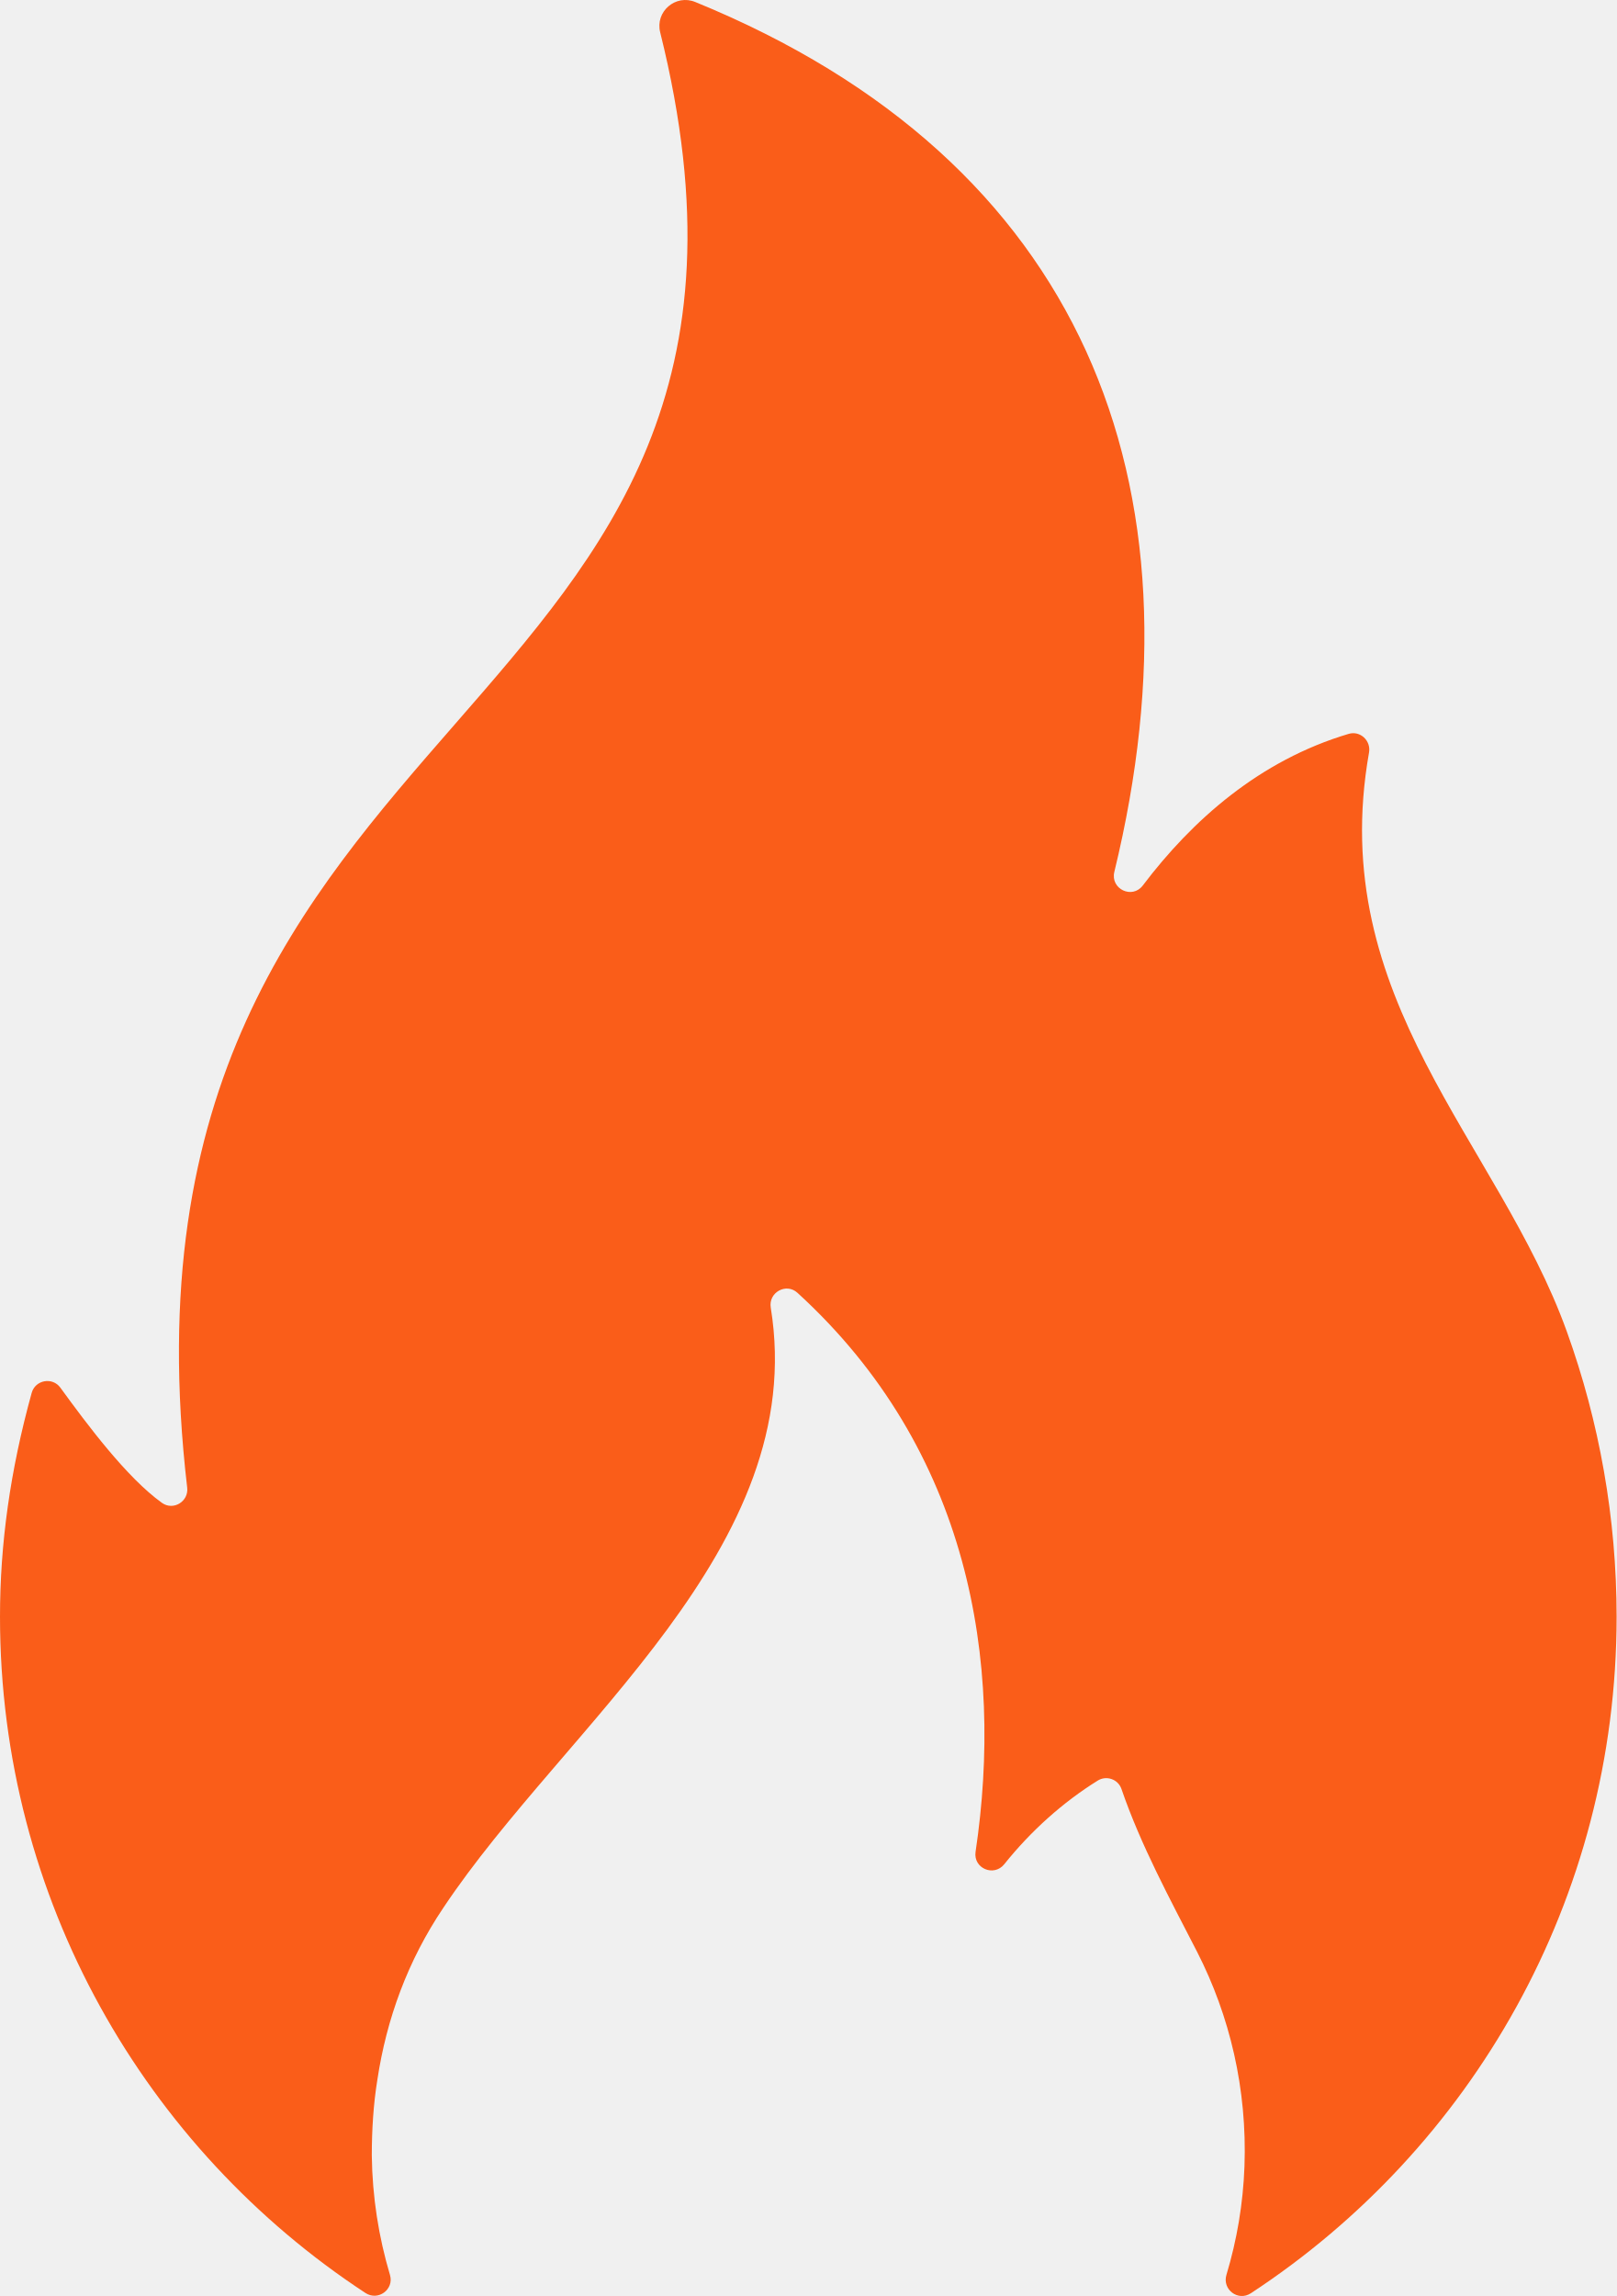
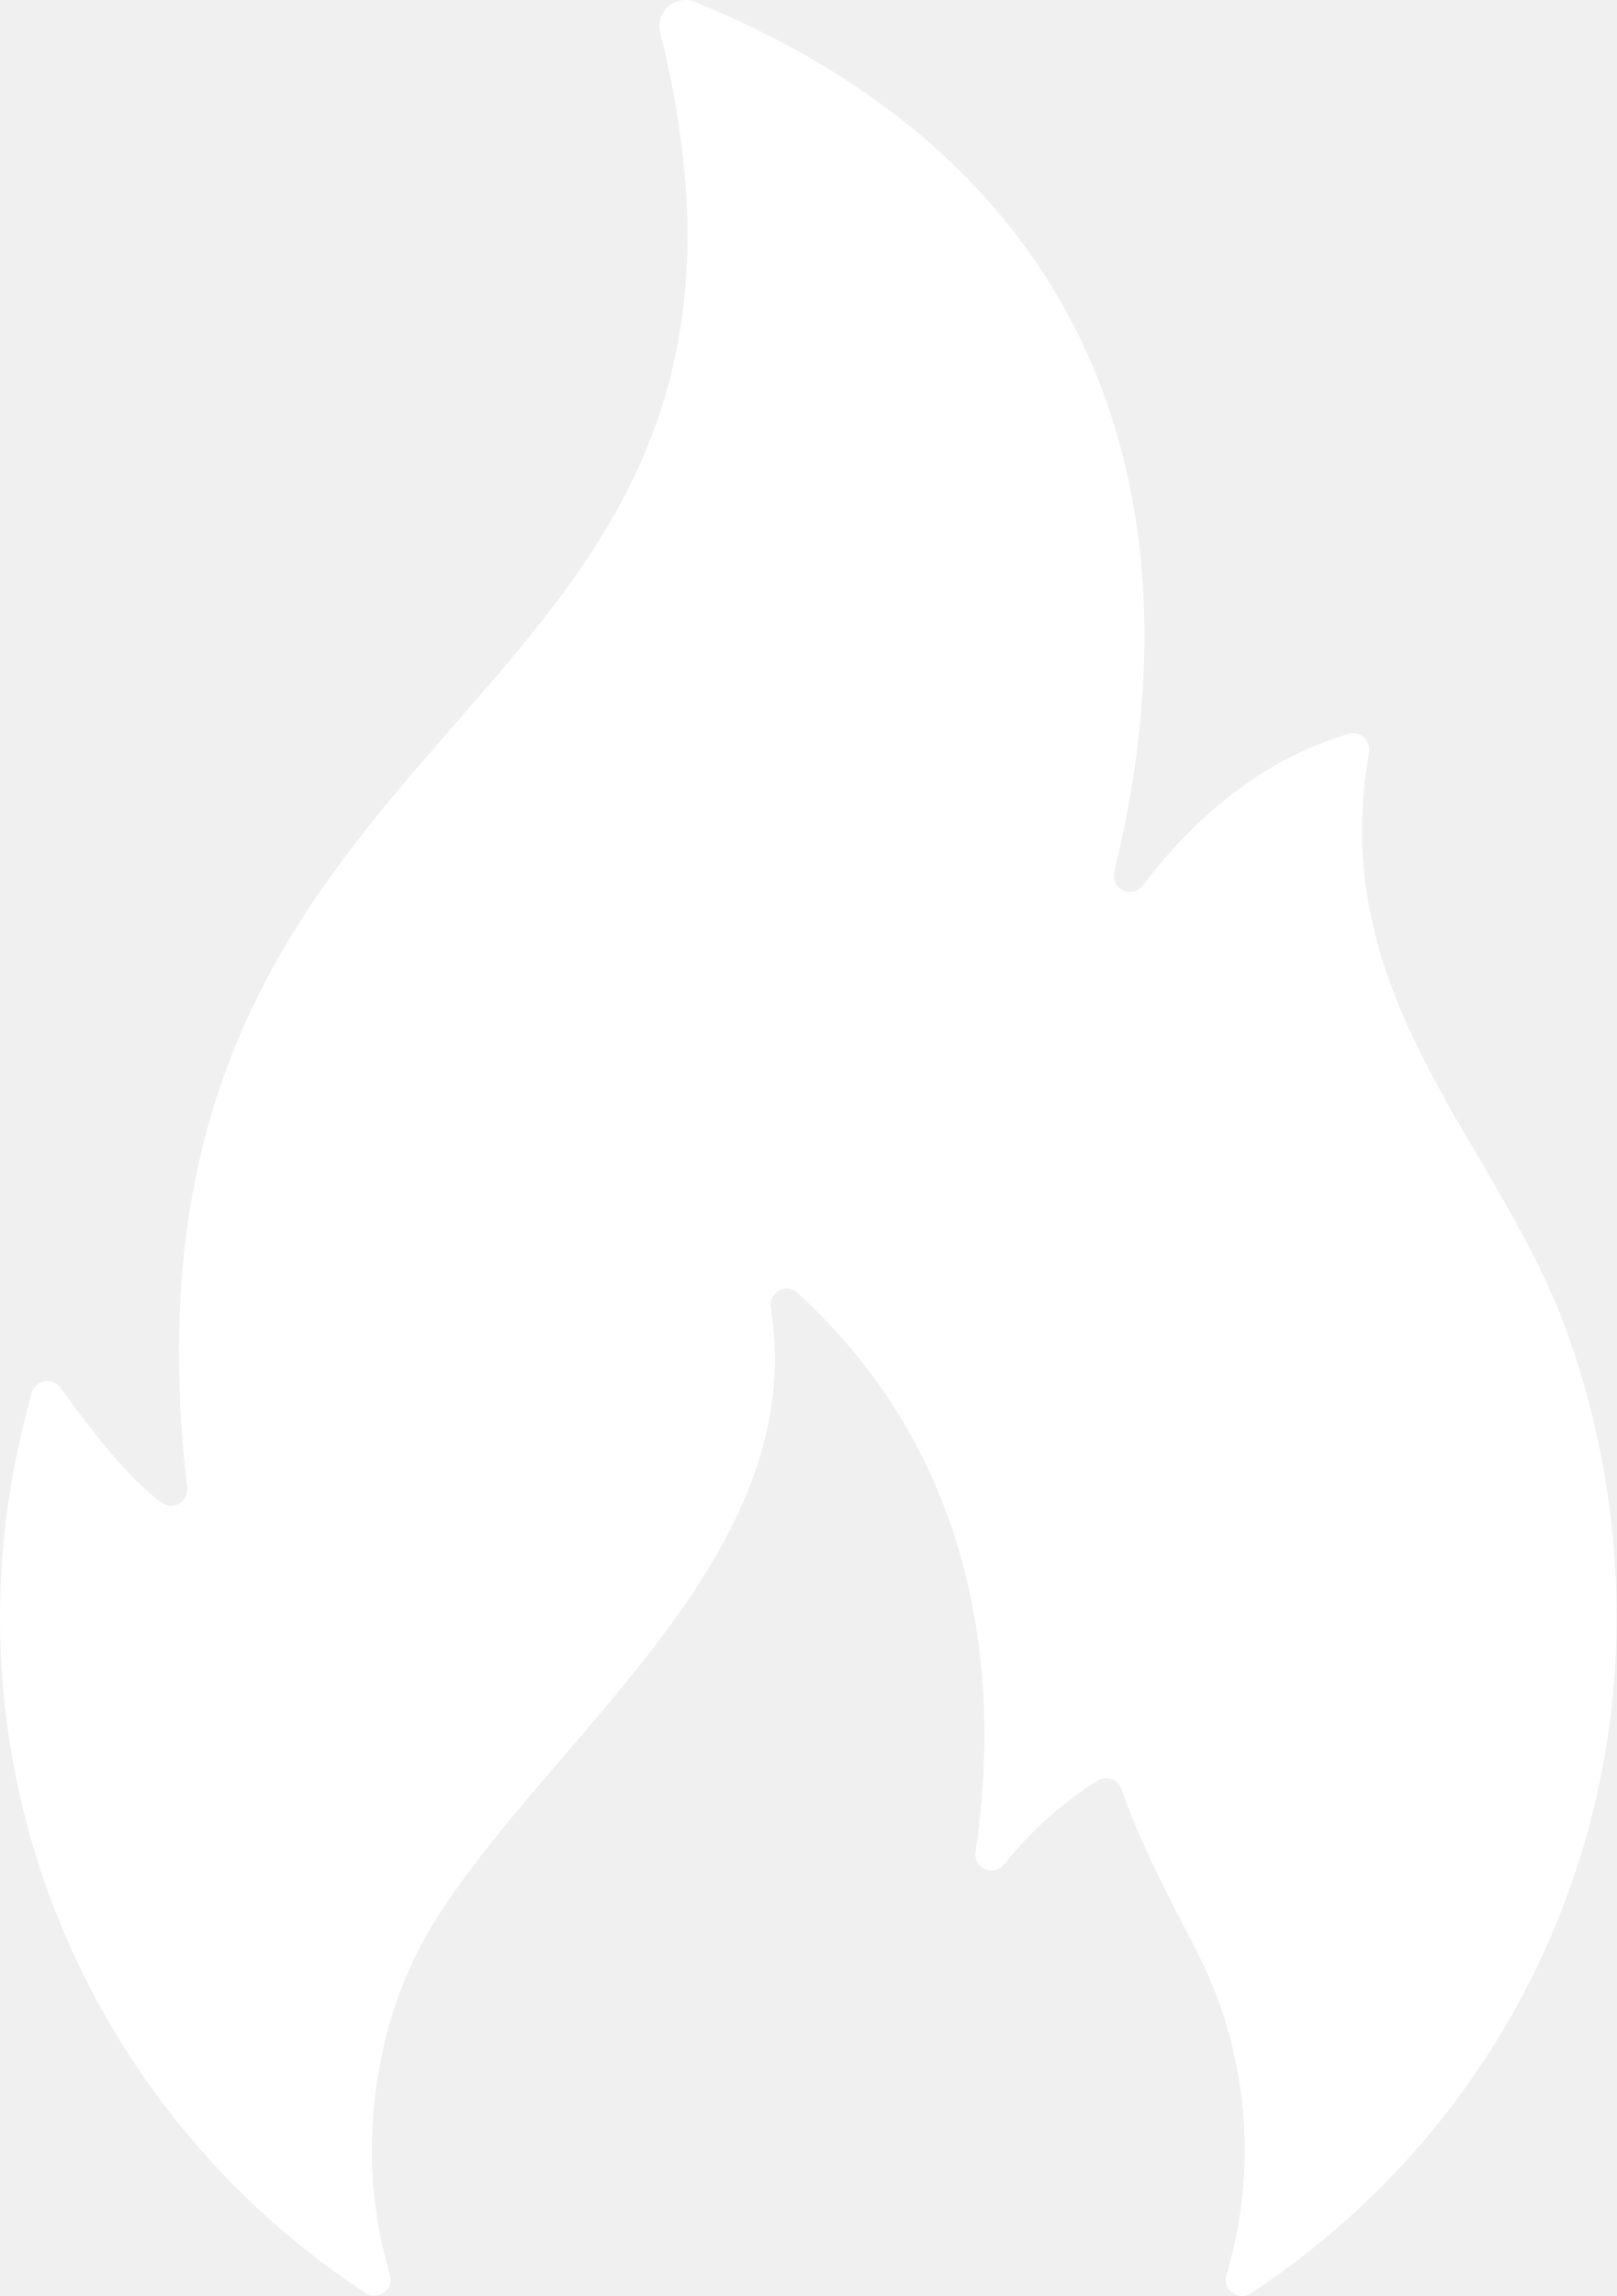
<svg xmlns="http://www.w3.org/2000/svg" width="200" height="284" viewBox="0 0 200 284" fill="none">
-   <path d="M166.862 90.772C155.812 94.051 147.483 101.471 141.383 109.53C140.073 111.26 137.343 109.96 137.863 107.841C149.543 59.814 134.113 19.896 86.016 0.247C83.576 -0.753 81.036 1.437 81.676 3.997C103.555 91.842 11.529 84.432 23.159 184.016C23.359 185.726 21.439 186.896 20.039 185.896C15.679 182.766 10.809 176.236 7.47 171.647C6.49 170.297 4.37 170.677 3.92 172.287C1.26 181.906 0 190.965 0 199.965C0 234.963 17.989 265.771 45.218 283.63C46.778 284.65 48.778 283.19 48.248 281.4C46.848 276.7 46.058 271.74 45.998 266.611C45.998 263.461 46.198 260.241 46.688 257.241C47.828 249.702 50.447 242.522 54.847 235.983C69.936 213.334 100.185 191.455 95.355 161.747C95.045 159.867 97.265 158.627 98.665 159.917C119.974 179.386 124.194 205.575 120.694 229.063C120.394 231.103 122.954 232.193 124.244 230.593C127.504 226.513 131.483 222.933 135.813 220.244C136.893 219.574 138.333 220.084 138.743 221.284C141.153 228.293 144.733 234.873 148.113 241.452C152.152 249.362 154.302 258.391 153.962 267.951C153.792 272.6 153.022 277.1 151.732 281.38C151.182 283.19 153.162 284.7 154.752 283.66C182.001 265.801 200 234.993 200 199.975C200 187.806 197.87 175.876 193.84 164.697C185.391 141.248 163.952 123.64 169.372 93.082C169.632 91.622 168.282 90.352 166.862 90.772Z" fill="#FA5D19" style="fill:#FA5D19;fill:color(display-p3 0.982 0.363 0.098);fill-opacity:1;" />
+   <path d="M166.862 90.772C155.812 94.051 147.483 101.471 141.383 109.53C140.073 111.26 137.343 109.96 137.863 107.841C149.543 59.814 134.113 19.896 86.016 0.247C83.576 -0.753 81.036 1.437 81.676 3.997C103.555 91.842 11.529 84.432 23.159 184.016C23.359 185.726 21.439 186.896 20.039 185.896C15.679 182.766 10.809 176.236 7.47 171.647C6.49 170.297 4.37 170.677 3.92 172.287C1.26 181.906 0 190.965 0 199.965C0 234.963 17.989 265.771 45.218 283.63C46.778 284.65 48.778 283.19 48.248 281.4C46.848 276.7 46.058 271.74 45.998 266.611C45.998 263.461 46.198 260.241 46.688 257.241C47.828 249.702 50.447 242.522 54.847 235.983C69.936 213.334 100.185 191.455 95.355 161.747C95.045 159.867 97.265 158.627 98.665 159.917C119.974 179.386 124.194 205.575 120.694 229.063C120.394 231.103 122.954 232.193 124.244 230.593C127.504 226.513 131.483 222.933 135.813 220.244C136.893 219.574 138.333 220.084 138.743 221.284C141.153 228.293 144.733 234.873 148.113 241.452C152.152 249.362 154.302 258.391 153.962 267.951C153.792 272.6 153.022 277.1 151.732 281.38C151.182 283.19 153.162 284.7 154.752 283.66C182.001 265.801 200 234.993 200 199.975C200 187.806 197.87 175.876 193.84 164.697C185.391 141.248 163.952 123.64 169.372 93.082C169.632 91.622 168.282 90.352 166.862 90.772Z" fill="#ffffff" style="fill:#ffffff;fill:color(display-p3 0.982 0.363 0.098);fill-opacity:1;" />
</svg>
